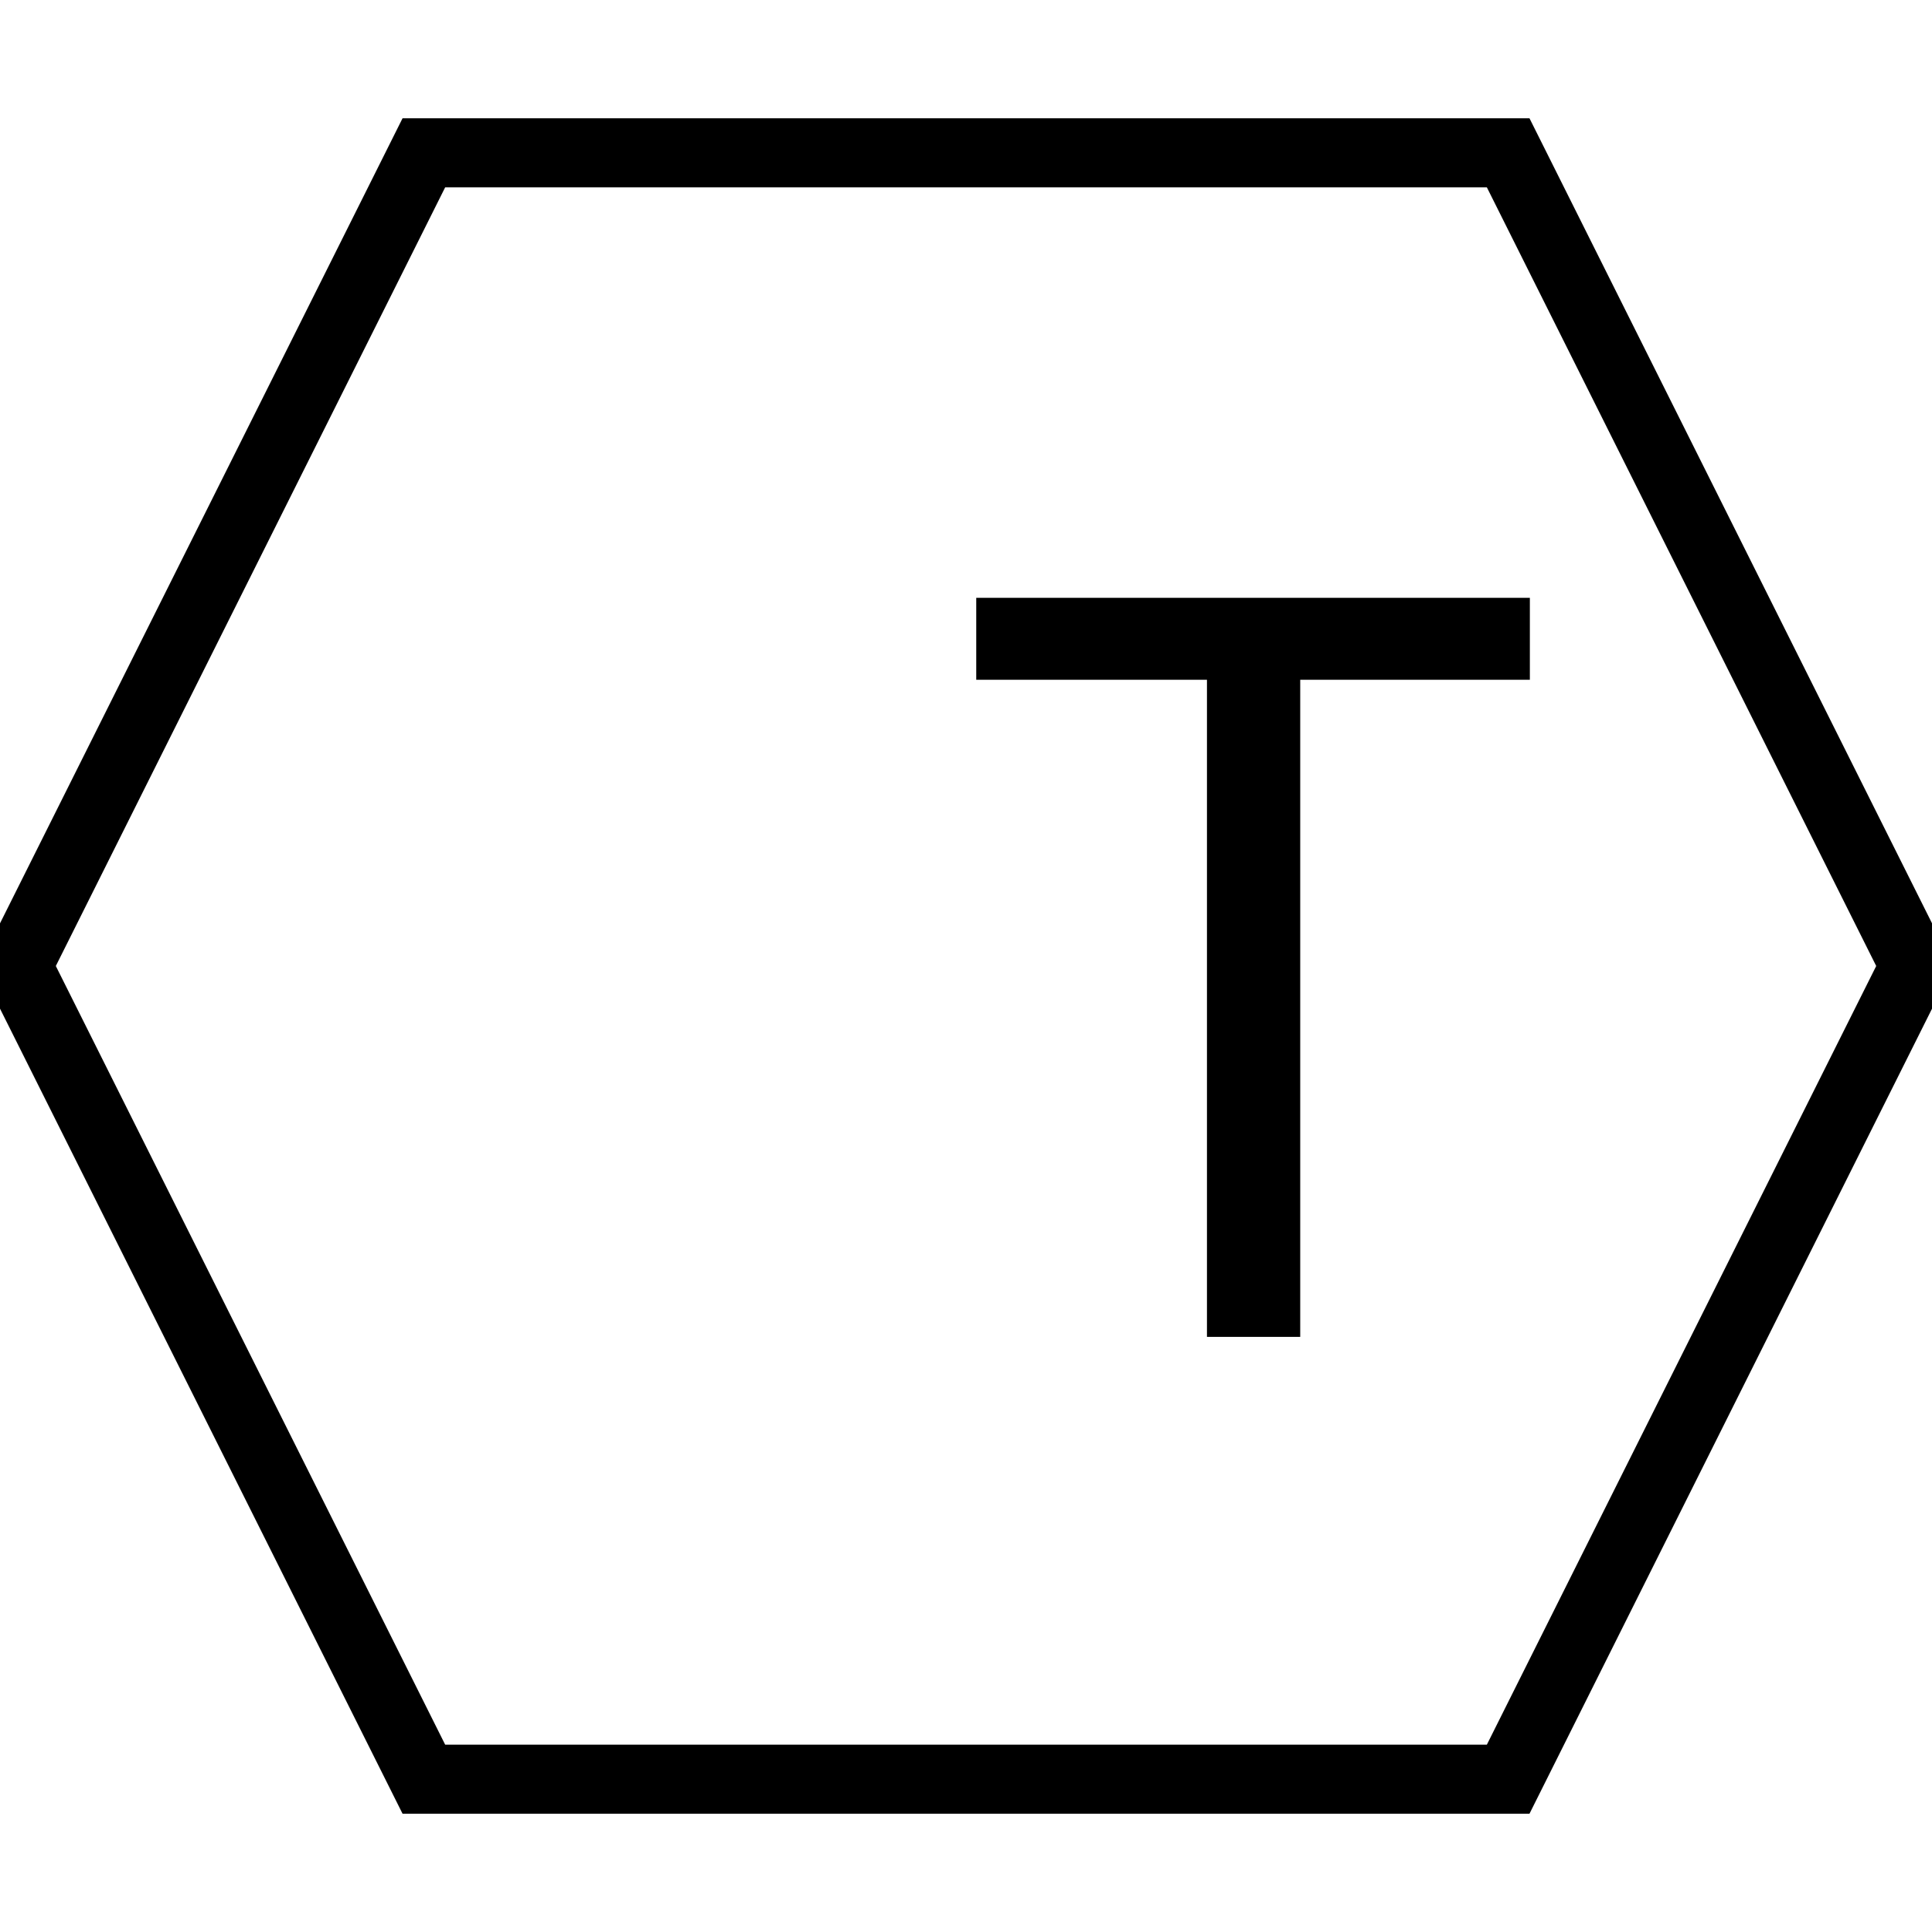
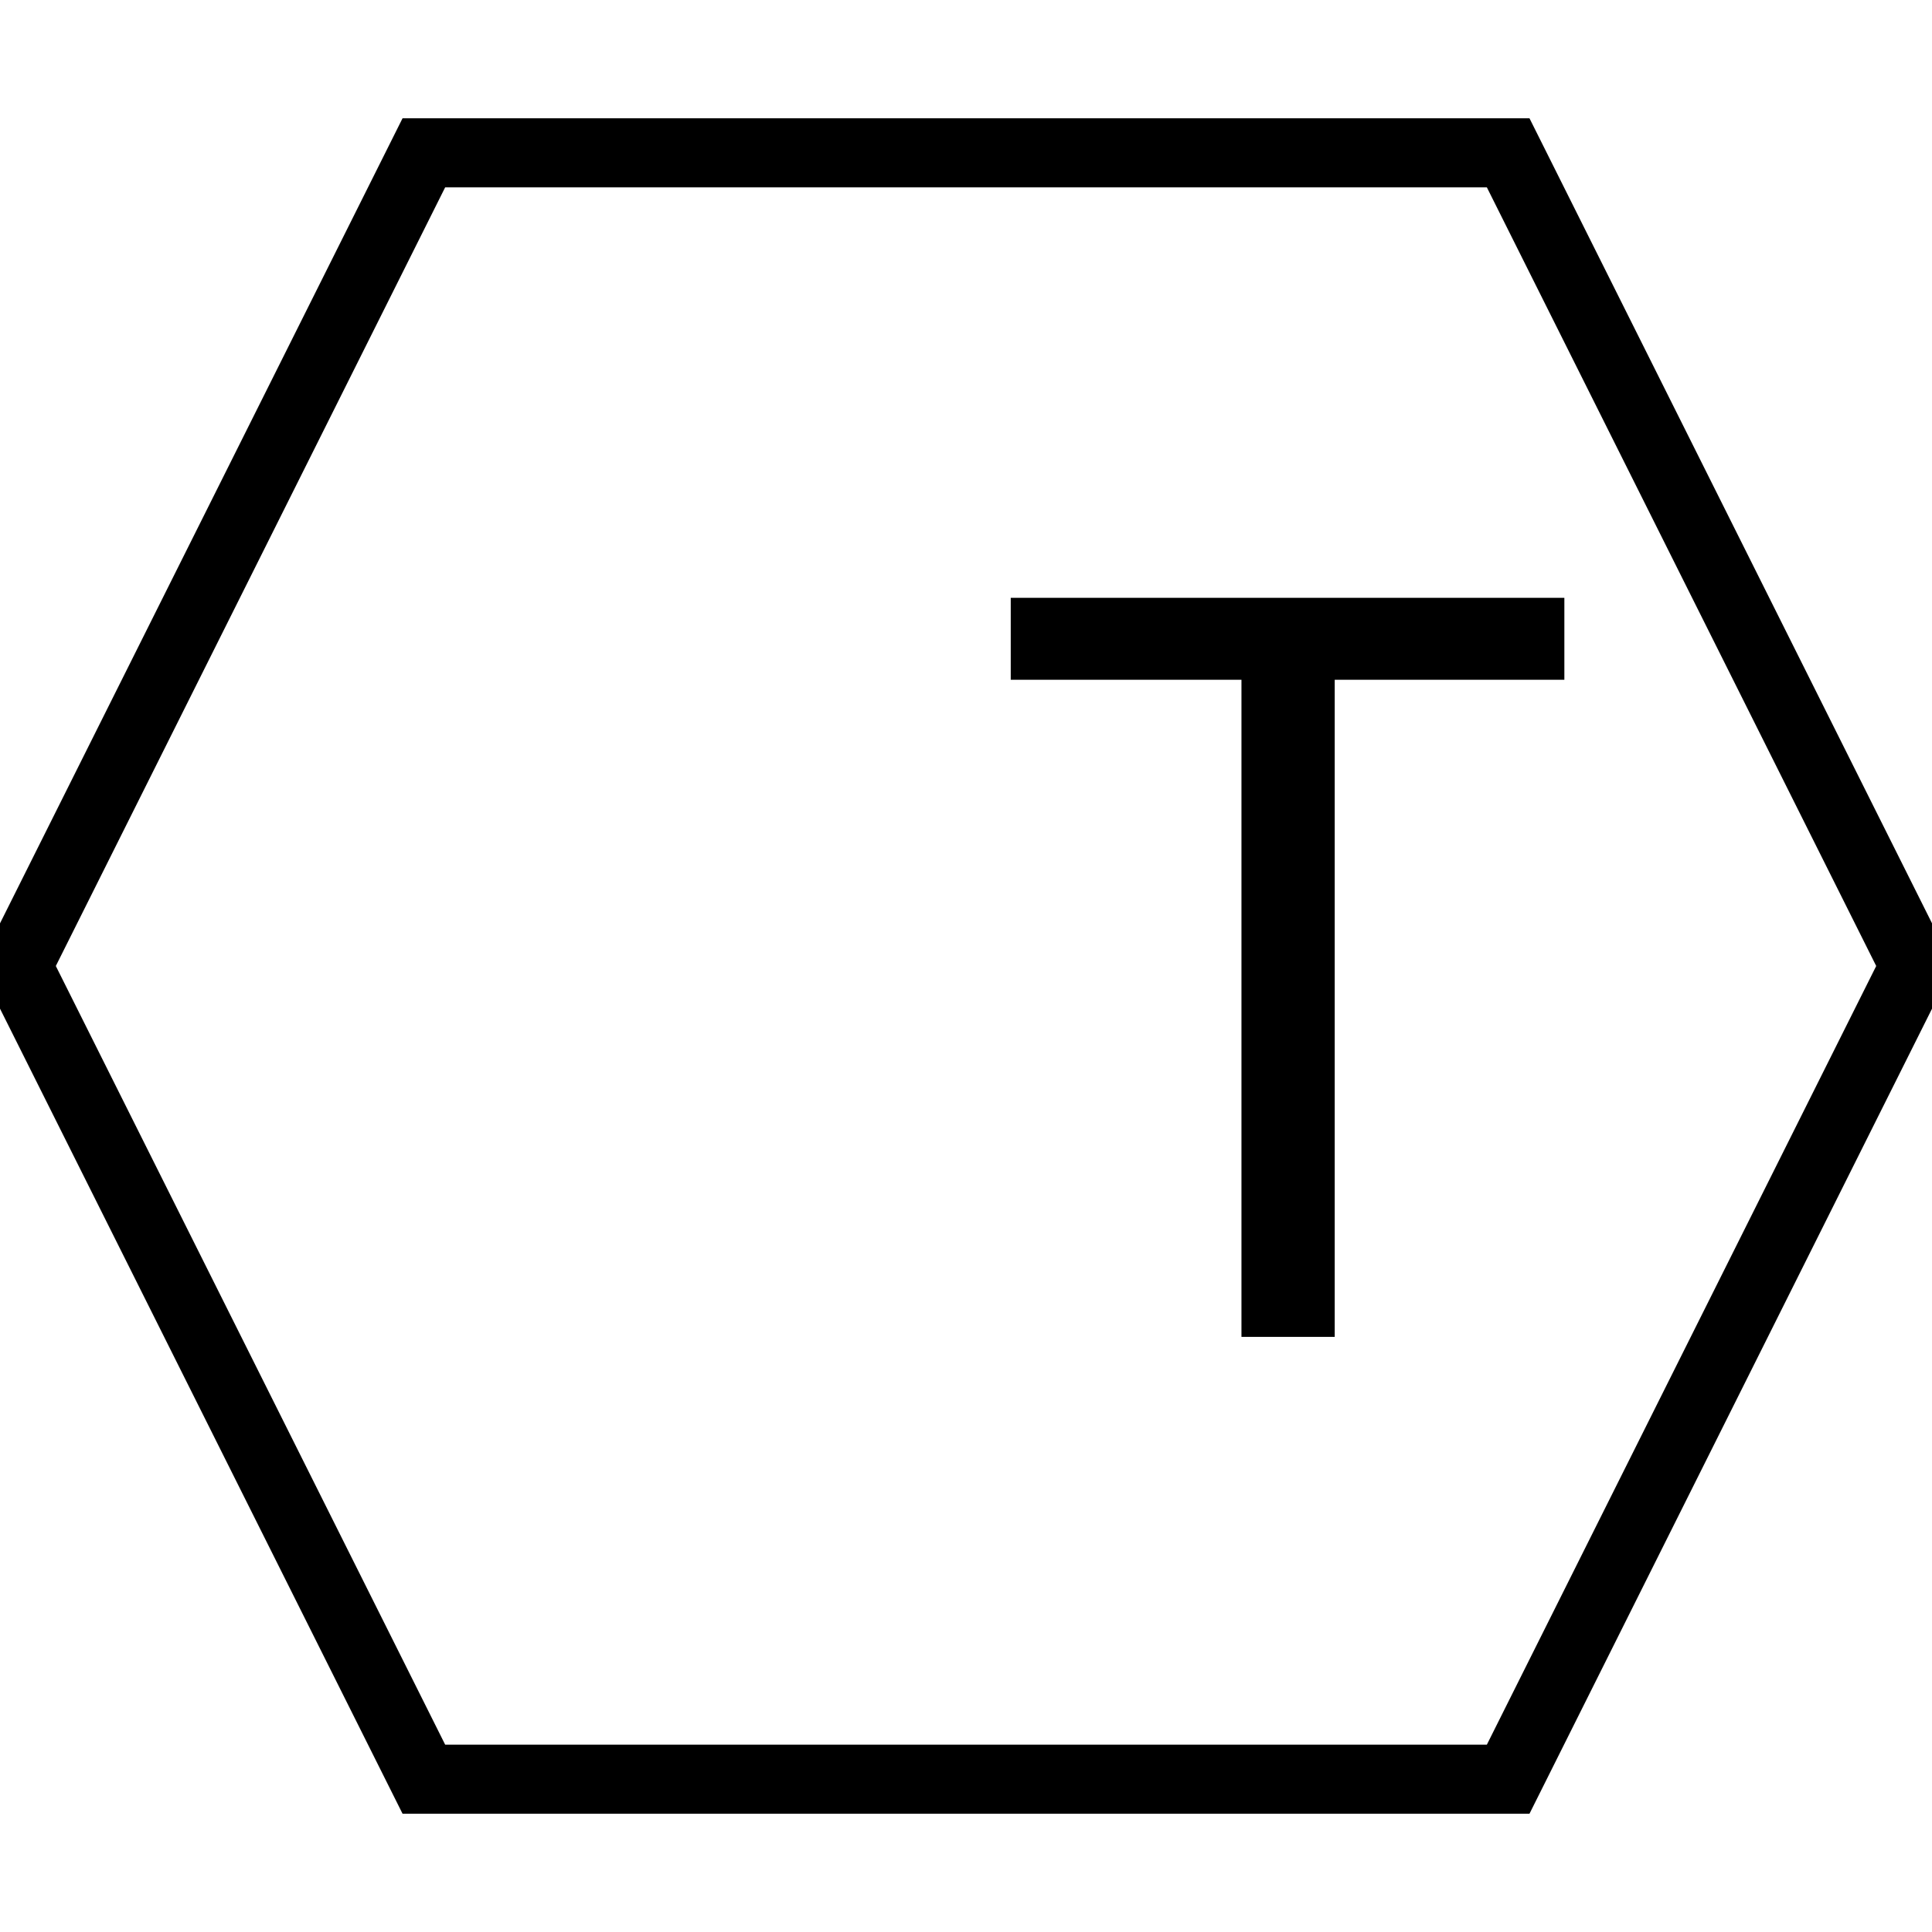
<svg xmlns="http://www.w3.org/2000/svg" width="56" height="56">
  <g>
    <rect fill="#fff" id="canvas_background" height="58" width="58" y="-1" x="-1" />
    <g display="none" overflow="visible" y="0" x="0" height="100%" width="100%" id="canvasGrid">
      <rect fill="url(#gridpattern)" stroke-width="0" y="0" x="0" height="100%" width="100%" />
    </g>
  </g>
  <g>
    <path stroke="#000" id="svg_2" d="m0.5,28l11.786,-23.571l31.429,0l11.786,23.571l-11.786,23.571l-31.429,0l-11.786,-23.571z" stroke-width="2" fill="#fff" />
-     <text font-style="normal" font-weight="normal" xml:space="preserve" text-anchor="start" font-family="'Montserrat Black'" font-size="30" id="svg_1" y="38.75" x="50%" stroke-width="0" stroke="#000" fill="#000000">T</text>
+     <text font-style="normal" font-weight="normal" xml:space="preserve" text-anchor="start" font-family="'Montserrat Black'" font-size="30" id="svg_1" y="38.75" x="29" stroke-width="0" stroke="#000" fill="#000000">T</text>
  </g>
</svg>
